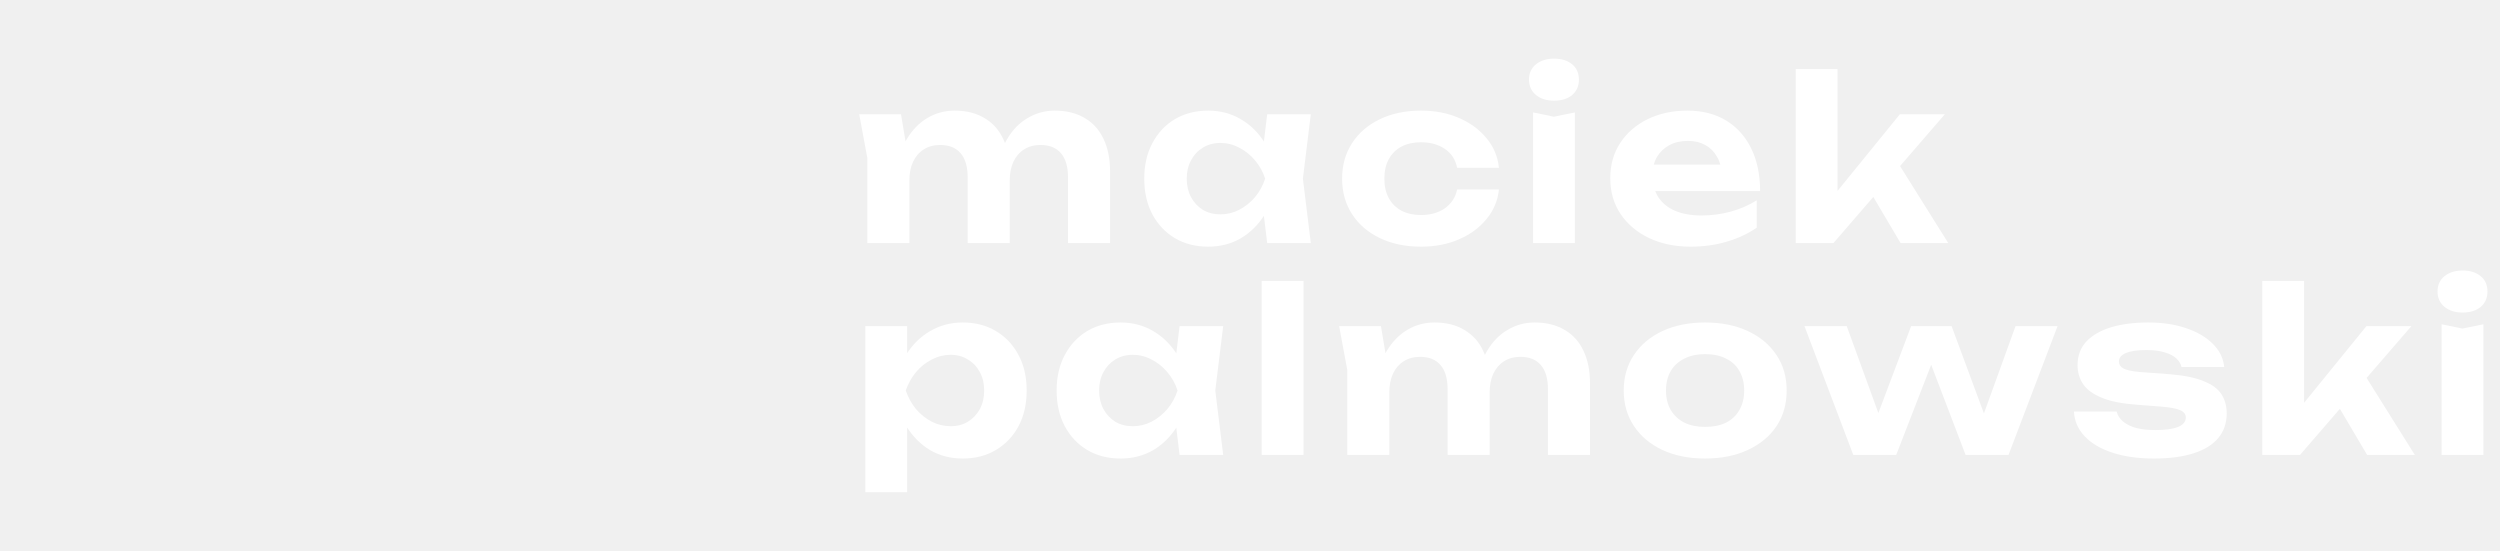
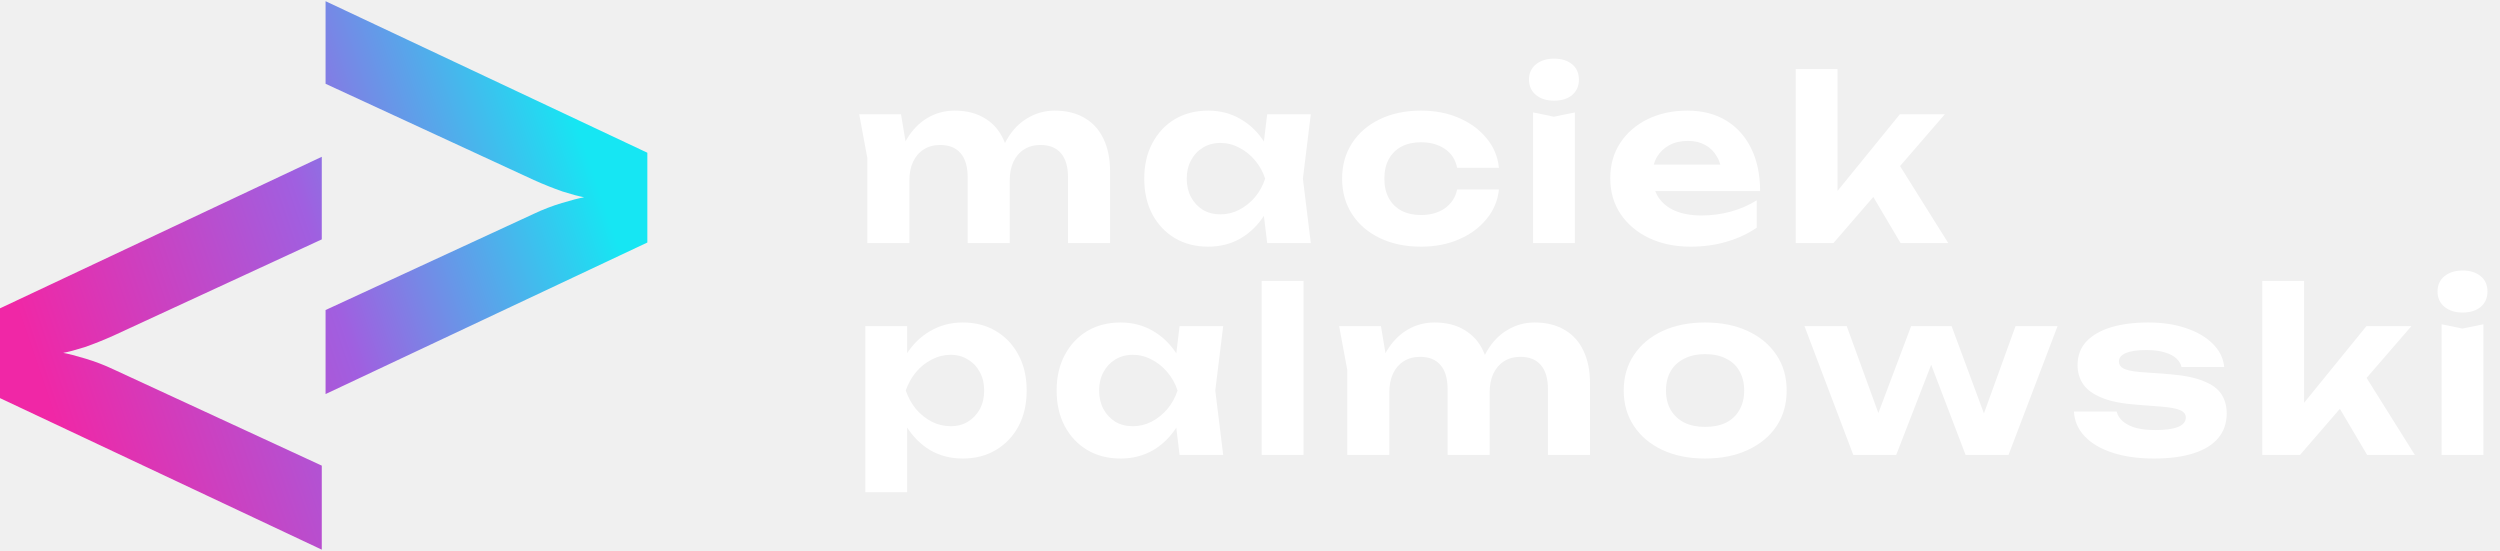
<svg xmlns="http://www.w3.org/2000/svg" width="177" height="39" viewBox="0 0 177 39" fill="none">
  <path fill-rule="evenodd" clip-rule="evenodd" d="M45.832 17.17L23.05 27.9V21.95L37.797 15.136C38.441 14.831 39.103 14.577 39.781 14.373C40.459 14.17 40.984 14.034 41.357 13.966C40.984 13.899 40.476 13.763 39.831 13.559C39.153 13.322 38.475 13.051 37.797 12.746L23.05 5.932V0.084L45.832 10.813V17.17ZM0 28.187L22.782 38.916V32.967L8.035 26.152C7.391 25.847 6.729 25.593 6.051 25.39C5.373 25.186 4.848 25.051 4.475 24.983C4.848 24.915 5.356 24.779 6.001 24.576C6.679 24.339 7.357 24.067 8.035 23.762L22.782 16.948V11.1L0 21.83V28.187Z" fill="url(#paint0_linear_1_8)" />
  <path d="M60.832 8.088H63.792L64.384 11.64V17.208H61.408V11.192L60.832 8.088ZM67.584 7.832C68.416 7.832 69.12 8.008 69.696 8.36C70.283 8.701 70.725 9.192 71.024 9.832C71.333 10.472 71.488 11.235 71.488 12.12V17.208H68.512V12.568C68.512 11.811 68.347 11.24 68.016 10.856C67.685 10.461 67.2 10.264 66.56 10.264C66.112 10.264 65.723 10.371 65.392 10.584C65.072 10.787 64.821 11.08 64.64 11.464C64.469 11.837 64.384 12.285 64.384 12.808L63.44 12.312C63.557 11.341 63.808 10.525 64.192 9.864C64.587 9.203 65.072 8.701 65.648 8.36C66.235 8.008 66.88 7.832 67.584 7.832ZM74.672 7.832C75.504 7.832 76.213 8.008 76.8 8.36C77.387 8.701 77.829 9.192 78.128 9.832C78.437 10.472 78.592 11.235 78.592 12.12V17.208H75.616V12.568C75.616 11.811 75.451 11.24 75.12 10.856C74.789 10.461 74.304 10.264 73.664 10.264C73.216 10.264 72.827 10.371 72.496 10.584C72.176 10.787 71.925 11.08 71.744 11.464C71.573 11.837 71.488 12.285 71.488 12.808L70.544 12.312C70.661 11.341 70.912 10.525 71.296 9.864C71.68 9.203 72.165 8.701 72.752 8.36C73.339 8.008 73.979 7.832 74.672 7.832Z" fill="white" />
  <path d="M89.717 17.208L89.317 13.896L89.749 12.648L89.317 11.416L89.717 8.088H92.805L92.245 12.648L92.805 17.208H89.717ZM90.453 12.648C90.293 13.619 89.989 14.467 89.541 15.192C89.093 15.907 88.528 16.467 87.845 16.872C87.162 17.267 86.394 17.464 85.541 17.464C84.645 17.464 83.856 17.261 83.173 16.856C82.501 16.451 81.973 15.891 81.589 15.176C81.205 14.451 81.013 13.608 81.013 12.648C81.013 11.688 81.205 10.851 81.589 10.136C81.973 9.411 82.501 8.845 83.173 8.44C83.856 8.035 84.645 7.832 85.541 7.832C86.394 7.832 87.162 8.035 87.845 8.44C88.528 8.835 89.093 9.389 89.541 10.104C90 10.819 90.304 11.667 90.453 12.648ZM84.021 12.648C84.021 13.139 84.122 13.576 84.325 13.96C84.528 14.333 84.805 14.632 85.157 14.856C85.52 15.069 85.936 15.176 86.405 15.176C86.874 15.176 87.317 15.069 87.733 14.856C88.16 14.632 88.533 14.333 88.853 13.96C89.173 13.576 89.413 13.139 89.573 12.648C89.413 12.157 89.173 11.725 88.853 11.352C88.533 10.968 88.16 10.669 87.733 10.456C87.317 10.232 86.874 10.12 86.405 10.12C85.936 10.12 85.52 10.232 85.157 10.456C84.805 10.669 84.528 10.968 84.325 11.352C84.122 11.725 84.021 12.157 84.021 12.648Z" fill="white" />
  <path d="M106.125 13.416C106.04 14.216 105.741 14.92 105.229 15.528C104.728 16.136 104.077 16.611 103.277 16.952C102.488 17.293 101.597 17.464 100.605 17.464C99.506 17.464 98.536 17.261 97.693 16.856C96.85 16.451 96.194 15.885 95.725 15.16C95.256 14.435 95.021 13.597 95.021 12.648C95.021 11.699 95.256 10.861 95.725 10.136C96.194 9.411 96.85 8.845 97.693 8.44C98.536 8.035 99.506 7.832 100.605 7.832C101.597 7.832 102.488 8.003 103.277 8.344C104.077 8.685 104.728 9.16 105.229 9.768C105.741 10.365 106.04 11.069 106.125 11.88H103.165C103.048 11.293 102.754 10.845 102.285 10.536C101.826 10.227 101.266 10.072 100.605 10.072C100.082 10.072 99.624 10.173 99.229 10.376C98.845 10.579 98.546 10.872 98.333 11.256C98.12 11.64 98.013 12.104 98.013 12.648C98.013 13.192 98.12 13.656 98.333 14.04C98.546 14.424 98.845 14.717 99.229 14.92C99.624 15.123 100.082 15.224 100.605 15.224C101.277 15.224 101.842 15.064 102.301 14.744C102.76 14.413 103.048 13.971 103.165 13.416H106.125Z" fill="white" />
  <path d="M108.54 7.96L110.012 8.264L111.5 7.96V17.208H108.54V7.96ZM110.028 7.128C109.506 7.128 109.079 6.995 108.748 6.728C108.418 6.451 108.252 6.088 108.252 5.64C108.252 5.181 108.418 4.819 108.748 4.552C109.079 4.285 109.506 4.152 110.028 4.152C110.562 4.152 110.988 4.285 111.308 4.552C111.628 4.819 111.788 5.181 111.788 5.64C111.788 6.088 111.628 6.451 111.308 6.728C110.988 6.995 110.562 7.128 110.028 7.128Z" fill="white" />
  <path d="M119.687 17.464C118.599 17.464 117.623 17.261 116.759 16.856C115.906 16.451 115.234 15.885 114.743 15.16C114.253 14.435 114.007 13.587 114.007 12.616C114.007 11.667 114.242 10.835 114.711 10.12C115.181 9.405 115.826 8.845 116.647 8.44C117.479 8.035 118.418 7.832 119.463 7.832C120.53 7.832 121.447 8.067 122.215 8.536C122.983 9.005 123.575 9.667 123.991 10.52C124.407 11.373 124.615 12.376 124.615 13.528H116.391V11.656H122.983L121.911 12.328C121.879 11.827 121.757 11.405 121.543 11.064C121.341 10.712 121.069 10.445 120.727 10.264C120.386 10.072 119.981 9.976 119.511 9.976C118.999 9.976 118.557 10.077 118.183 10.28C117.81 10.483 117.517 10.765 117.303 11.128C117.101 11.491 116.999 11.912 116.999 12.392C116.999 13 117.133 13.517 117.399 13.944C117.677 14.371 118.071 14.696 118.583 14.92C119.106 15.144 119.741 15.256 120.487 15.256C121.17 15.256 121.853 15.165 122.535 14.984C123.218 14.792 123.831 14.525 124.375 14.184V16.12C123.757 16.547 123.047 16.877 122.247 17.112C121.458 17.347 120.605 17.464 119.687 17.464Z" fill="white" />
  <path d="M130.096 14.792L129.28 14.52L134.512 8.088H137.696L129.808 17.208H127.136V4.888H130.096V14.792ZM131.92 12.744L134.128 11.128L137.936 17.208H134.56L131.92 12.744Z" fill="white" />
  <path d="M61.264 23.088H64.224V25.84L64.112 26.224V28.592L64.224 29.296V34.848H61.264V23.088ZM63.248 27.648C63.408 26.667 63.712 25.819 64.16 25.104C64.608 24.389 65.173 23.835 65.856 23.44C66.549 23.035 67.317 22.832 68.16 22.832C69.056 22.832 69.84 23.035 70.512 23.44C71.195 23.845 71.728 24.411 72.112 25.136C72.496 25.851 72.688 26.688 72.688 27.648C72.688 28.608 72.496 29.451 72.112 30.176C71.728 30.891 71.195 31.451 70.512 31.856C69.84 32.261 69.056 32.464 68.16 32.464C67.307 32.464 66.539 32.267 65.856 31.872C65.184 31.467 64.624 30.907 64.176 30.192C63.728 29.467 63.419 28.619 63.248 27.648ZM69.68 27.648C69.68 27.157 69.579 26.725 69.376 26.352C69.173 25.968 68.891 25.669 68.528 25.456C68.176 25.232 67.771 25.12 67.312 25.12C66.843 25.12 66.395 25.232 65.968 25.456C65.541 25.669 65.168 25.968 64.848 26.352C64.539 26.725 64.299 27.157 64.128 27.648C64.299 28.139 64.539 28.576 64.848 28.96C65.168 29.333 65.541 29.632 65.968 29.856C66.395 30.069 66.843 30.176 67.312 30.176C67.771 30.176 68.176 30.069 68.528 29.856C68.891 29.632 69.173 29.333 69.376 28.96C69.579 28.576 69.68 28.139 69.68 27.648Z" fill="white" />
  <path d="M83.514 32.208L83.114 28.896L83.546 27.648L83.114 26.416L83.514 23.088H86.602L86.042 27.648L86.602 32.208H83.514ZM84.25 27.648C84.09 28.619 83.786 29.467 83.338 30.192C82.89 30.907 82.325 31.467 81.642 31.872C80.959 32.267 80.191 32.464 79.338 32.464C78.442 32.464 77.653 32.261 76.97 31.856C76.298 31.451 75.77 30.891 75.386 30.176C75.002 29.451 74.81 28.608 74.81 27.648C74.81 26.688 75.002 25.851 75.386 25.136C75.77 24.411 76.298 23.845 76.97 23.44C77.653 23.035 78.442 22.832 79.338 22.832C80.191 22.832 80.959 23.035 81.642 23.44C82.325 23.835 82.89 24.389 83.338 25.104C83.797 25.819 84.101 26.667 84.25 27.648ZM77.818 27.648C77.818 28.139 77.919 28.576 78.122 28.96C78.325 29.333 78.602 29.632 78.954 29.856C79.317 30.069 79.733 30.176 80.202 30.176C80.671 30.176 81.114 30.069 81.53 29.856C81.957 29.632 82.33 29.333 82.65 28.96C82.97 28.576 83.21 28.139 83.37 27.648C83.21 27.157 82.97 26.725 82.65 26.352C82.33 25.968 81.957 25.669 81.53 25.456C81.114 25.232 80.671 25.12 80.202 25.12C79.733 25.12 79.317 25.232 78.954 25.456C78.602 25.669 78.325 25.968 78.122 26.352C77.919 26.725 77.818 27.157 77.818 27.648Z" fill="white" />
  <path d="M89.328 19.888H92.288V32.208H89.328V19.888Z" fill="white" />
  <path d="M94.811 23.088H97.771L98.363 26.64V32.208H95.387V26.192L94.811 23.088ZM101.563 22.832C102.395 22.832 103.099 23.008 103.675 23.36C104.262 23.701 104.705 24.192 105.003 24.832C105.313 25.472 105.467 26.235 105.467 27.12V32.208H102.491V27.568C102.491 26.811 102.326 26.24 101.995 25.856C101.665 25.461 101.179 25.264 100.539 25.264C100.091 25.264 99.702 25.371 99.371 25.584C99.051 25.787 98.801 26.08 98.619 26.464C98.449 26.837 98.363 27.285 98.363 27.808L97.419 27.312C97.537 26.341 97.787 25.525 98.171 24.864C98.566 24.203 99.051 23.701 99.627 23.36C100.214 23.008 100.859 22.832 101.563 22.832ZM108.651 22.832C109.483 22.832 110.193 23.008 110.779 23.36C111.366 23.701 111.809 24.192 112.107 24.832C112.417 25.472 112.571 26.235 112.571 27.12V32.208H109.595V27.568C109.595 26.811 109.43 26.24 109.099 25.856C108.769 25.461 108.283 25.264 107.643 25.264C107.195 25.264 106.806 25.371 106.475 25.584C106.155 25.787 105.905 26.08 105.723 26.464C105.553 26.837 105.467 27.285 105.467 27.808L104.523 27.312C104.641 26.341 104.891 25.525 105.275 24.864C105.659 24.203 106.145 23.701 106.731 23.36C107.318 23.008 107.958 22.832 108.651 22.832Z" fill="white" />
  <path d="M120.72 32.464C119.568 32.464 118.56 32.261 117.696 31.856C116.832 31.451 116.16 30.885 115.68 30.16C115.2 29.435 114.96 28.597 114.96 27.648C114.96 26.688 115.2 25.851 115.68 25.136C116.16 24.411 116.832 23.845 117.696 23.44C118.571 23.035 119.579 22.832 120.72 22.832C121.872 22.832 122.88 23.035 123.744 23.44C124.619 23.845 125.296 24.411 125.776 25.136C126.256 25.851 126.496 26.688 126.496 27.648C126.496 28.608 126.256 29.451 125.776 30.176C125.296 30.891 124.619 31.451 123.744 31.856C122.88 32.261 121.872 32.464 120.72 32.464ZM120.72 30.224C121.307 30.224 121.803 30.123 122.208 29.92C122.624 29.707 122.939 29.408 123.152 29.024C123.376 28.64 123.488 28.181 123.488 27.648C123.488 27.115 123.376 26.656 123.152 26.272C122.939 25.888 122.624 25.595 122.208 25.392C121.803 25.179 121.307 25.072 120.72 25.072C120.155 25.072 119.664 25.179 119.248 25.392C118.832 25.595 118.512 25.888 118.288 26.272C118.064 26.656 117.952 27.115 117.952 27.648C117.952 28.181 118.064 28.64 118.288 29.024C118.512 29.408 118.832 29.707 119.248 29.92C119.664 30.123 120.155 30.224 120.72 30.224Z" fill="white" />
  <path d="M140.94 30.56H139.996L142.7 23.088H145.676L142.204 32.208H139.164L136.22 24.496H137.244L134.252 32.208H131.212L127.756 23.088H130.748L133.468 30.56H132.492L135.308 23.088H138.172L140.94 30.56Z" fill="white" />
  <path d="M157.651 29.28C157.651 29.963 157.448 30.544 157.043 31.024C156.648 31.493 156.067 31.851 155.299 32.096C154.531 32.341 153.598 32.464 152.499 32.464C151.379 32.464 150.398 32.325 149.555 32.048C148.712 31.771 148.056 31.381 147.587 30.88C147.118 30.379 146.867 29.797 146.835 29.136H149.859C149.923 29.403 150.072 29.637 150.307 29.84C150.552 30.043 150.867 30.197 151.251 30.304C151.635 30.4 152.088 30.448 152.611 30.448C153.315 30.448 153.848 30.373 154.211 30.224C154.574 30.075 154.755 29.851 154.755 29.552C154.755 29.328 154.622 29.157 154.355 29.04C154.099 28.923 153.635 28.837 152.963 28.784L151.299 28.656C150.254 28.581 149.422 28.416 148.803 28.16C148.184 27.904 147.742 27.579 147.475 27.184C147.219 26.789 147.091 26.347 147.091 25.856C147.091 25.184 147.299 24.624 147.715 24.176C148.142 23.728 148.728 23.392 149.475 23.168C150.222 22.944 151.096 22.832 152.099 22.832C153.102 22.832 153.992 22.965 154.771 23.232C155.56 23.499 156.19 23.867 156.659 24.336C157.139 24.805 157.411 25.355 157.475 25.984H154.451C154.408 25.771 154.291 25.573 154.099 25.392C153.918 25.211 153.651 25.067 153.299 24.96C152.958 24.843 152.51 24.784 151.955 24.784C151.326 24.784 150.846 24.853 150.515 24.992C150.184 25.131 150.019 25.333 150.019 25.6C150.019 25.803 150.12 25.963 150.323 26.08C150.526 26.197 150.91 26.283 151.475 26.336L153.635 26.496C154.659 26.581 155.459 26.747 156.035 26.992C156.622 27.227 157.038 27.536 157.283 27.92C157.528 28.304 157.651 28.757 157.651 29.28Z" fill="white" />
  <path d="M163.129 29.792L162.313 29.52L167.545 23.088H170.729L162.841 32.208H160.169V19.888H163.129V29.792ZM164.953 27.744L167.161 26.128L170.969 32.208H167.593L164.953 27.744Z" fill="white" />
  <path d="M172.865 22.96L174.337 23.264L175.825 22.96V32.208H172.865V22.96ZM174.353 22.128C173.831 22.128 173.404 21.995 173.073 21.728C172.743 21.451 172.577 21.088 172.577 20.64C172.577 20.181 172.743 19.819 173.073 19.552C173.404 19.285 173.831 19.152 174.353 19.152C174.887 19.152 175.313 19.285 175.633 19.552C175.953 19.819 176.113 20.181 176.113 20.64C176.113 21.088 175.953 21.451 175.633 21.728C175.313 21.995 174.887 22.128 174.353 22.128Z" fill="white" />
  <defs>
-     <linearGradient x1="4.032" y1="30.323" x2="43.615" y2="16.84" gradientUnits="userSpaceOnUse">
+     <linearGradient id="paint0_linear_1_8" x1="4.032" y1="30.323" x2="43.615" y2="16.84" gradientUnits="userSpaceOnUse">
      <stop stop-color="#F027A6" />
      <stop offset="0" stop-color="#F027A6" />
      <stop offset="0.516" stop-color="#A05FE0" />
      <stop offset="1" stop-color="#16E6F3" />
    </linearGradient>
  </defs>
</svg>
